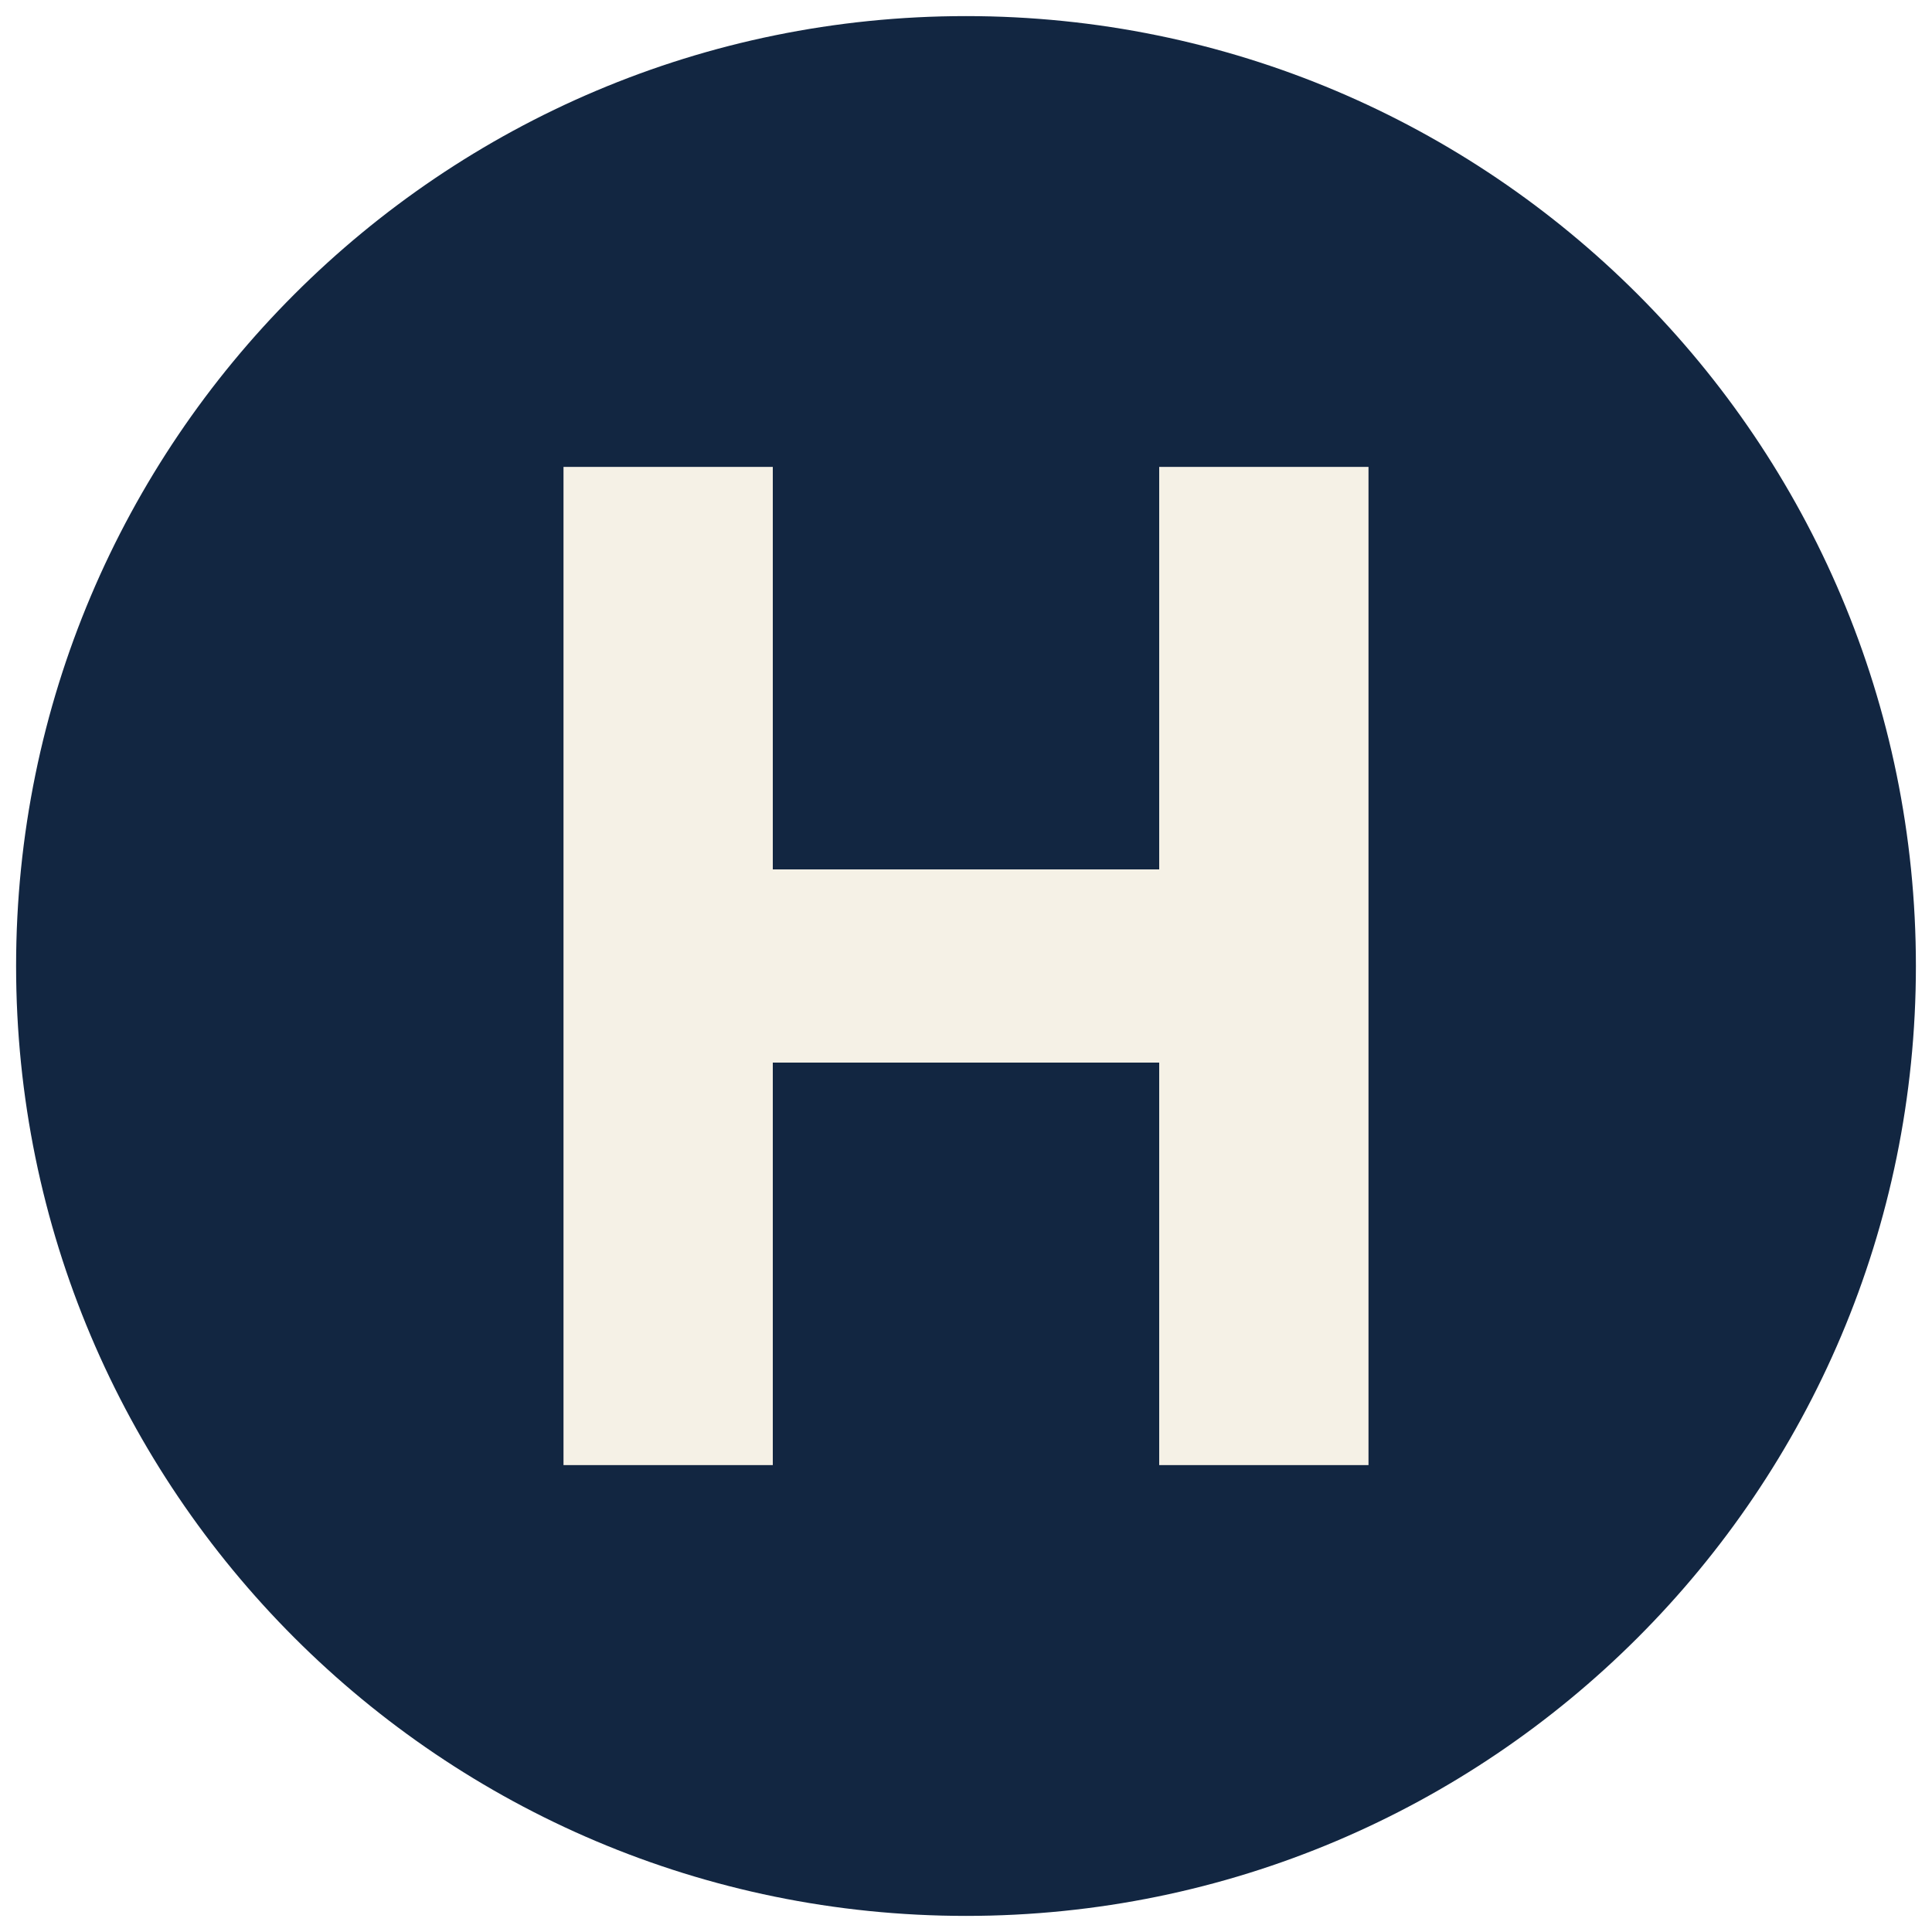
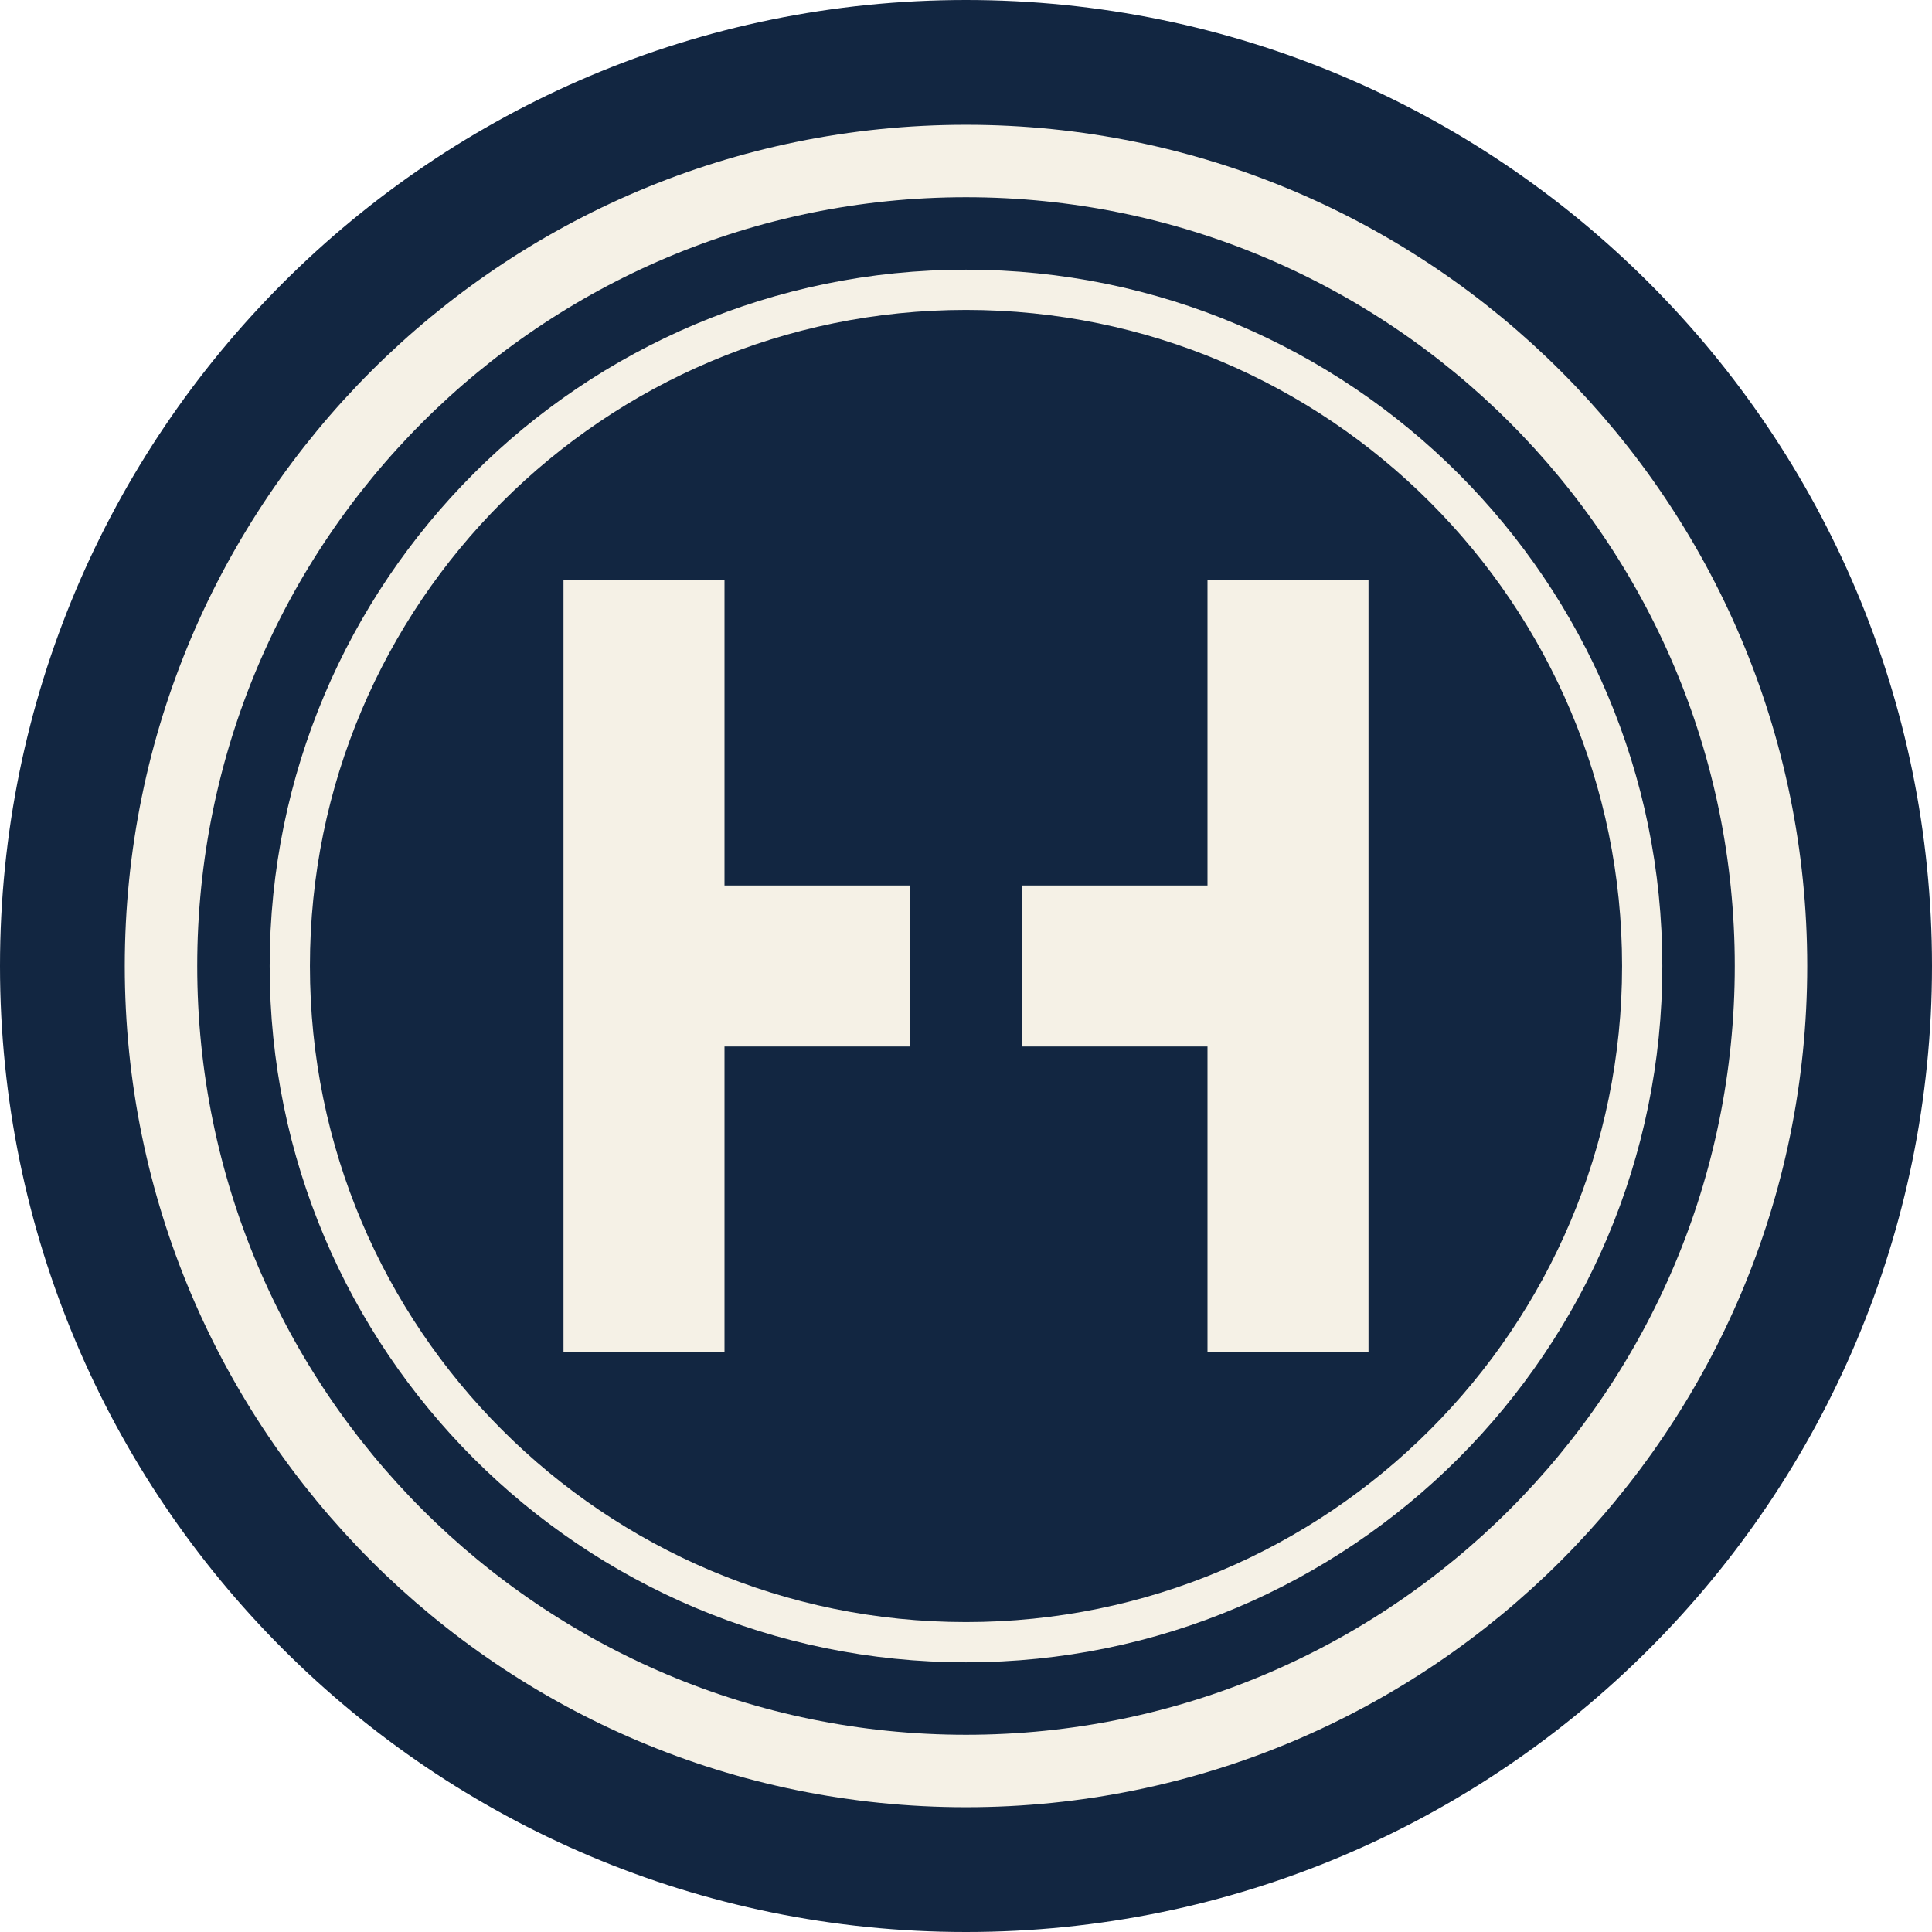
<svg xmlns="http://www.w3.org/2000/svg" viewBox="0 0 240 240">
-   <circle cx="120" cy="120" r="118" fill="#122641" />
+   <circle cx="120" cy="120" r="120" fill="#122641" />
+   <g fill="none" stroke="#F5F1E6">
+     <circle cx="120" cy="120" r="100" stroke-width="9" />
+     <circle cx="120" cy="120" r="84" stroke-width="5" />
+   </g>
  <g fill="#F5F1E6">
-     <path d="M70 58 H96 V108 H120 V132 H96 V182 H70 V58 Z" />
-     <path d="M170 58 H144 V108 H120 V132 H144 V182 H170 V58 Z" />
+     <path d="M70 72 H90 V110 H113 V130 H90 V168 H70 V72 Z" />
+     <path d="M170 72 H150 V110 H127 V130 H150 V168 H170 V72 Z" />
  </g>
</svg>
